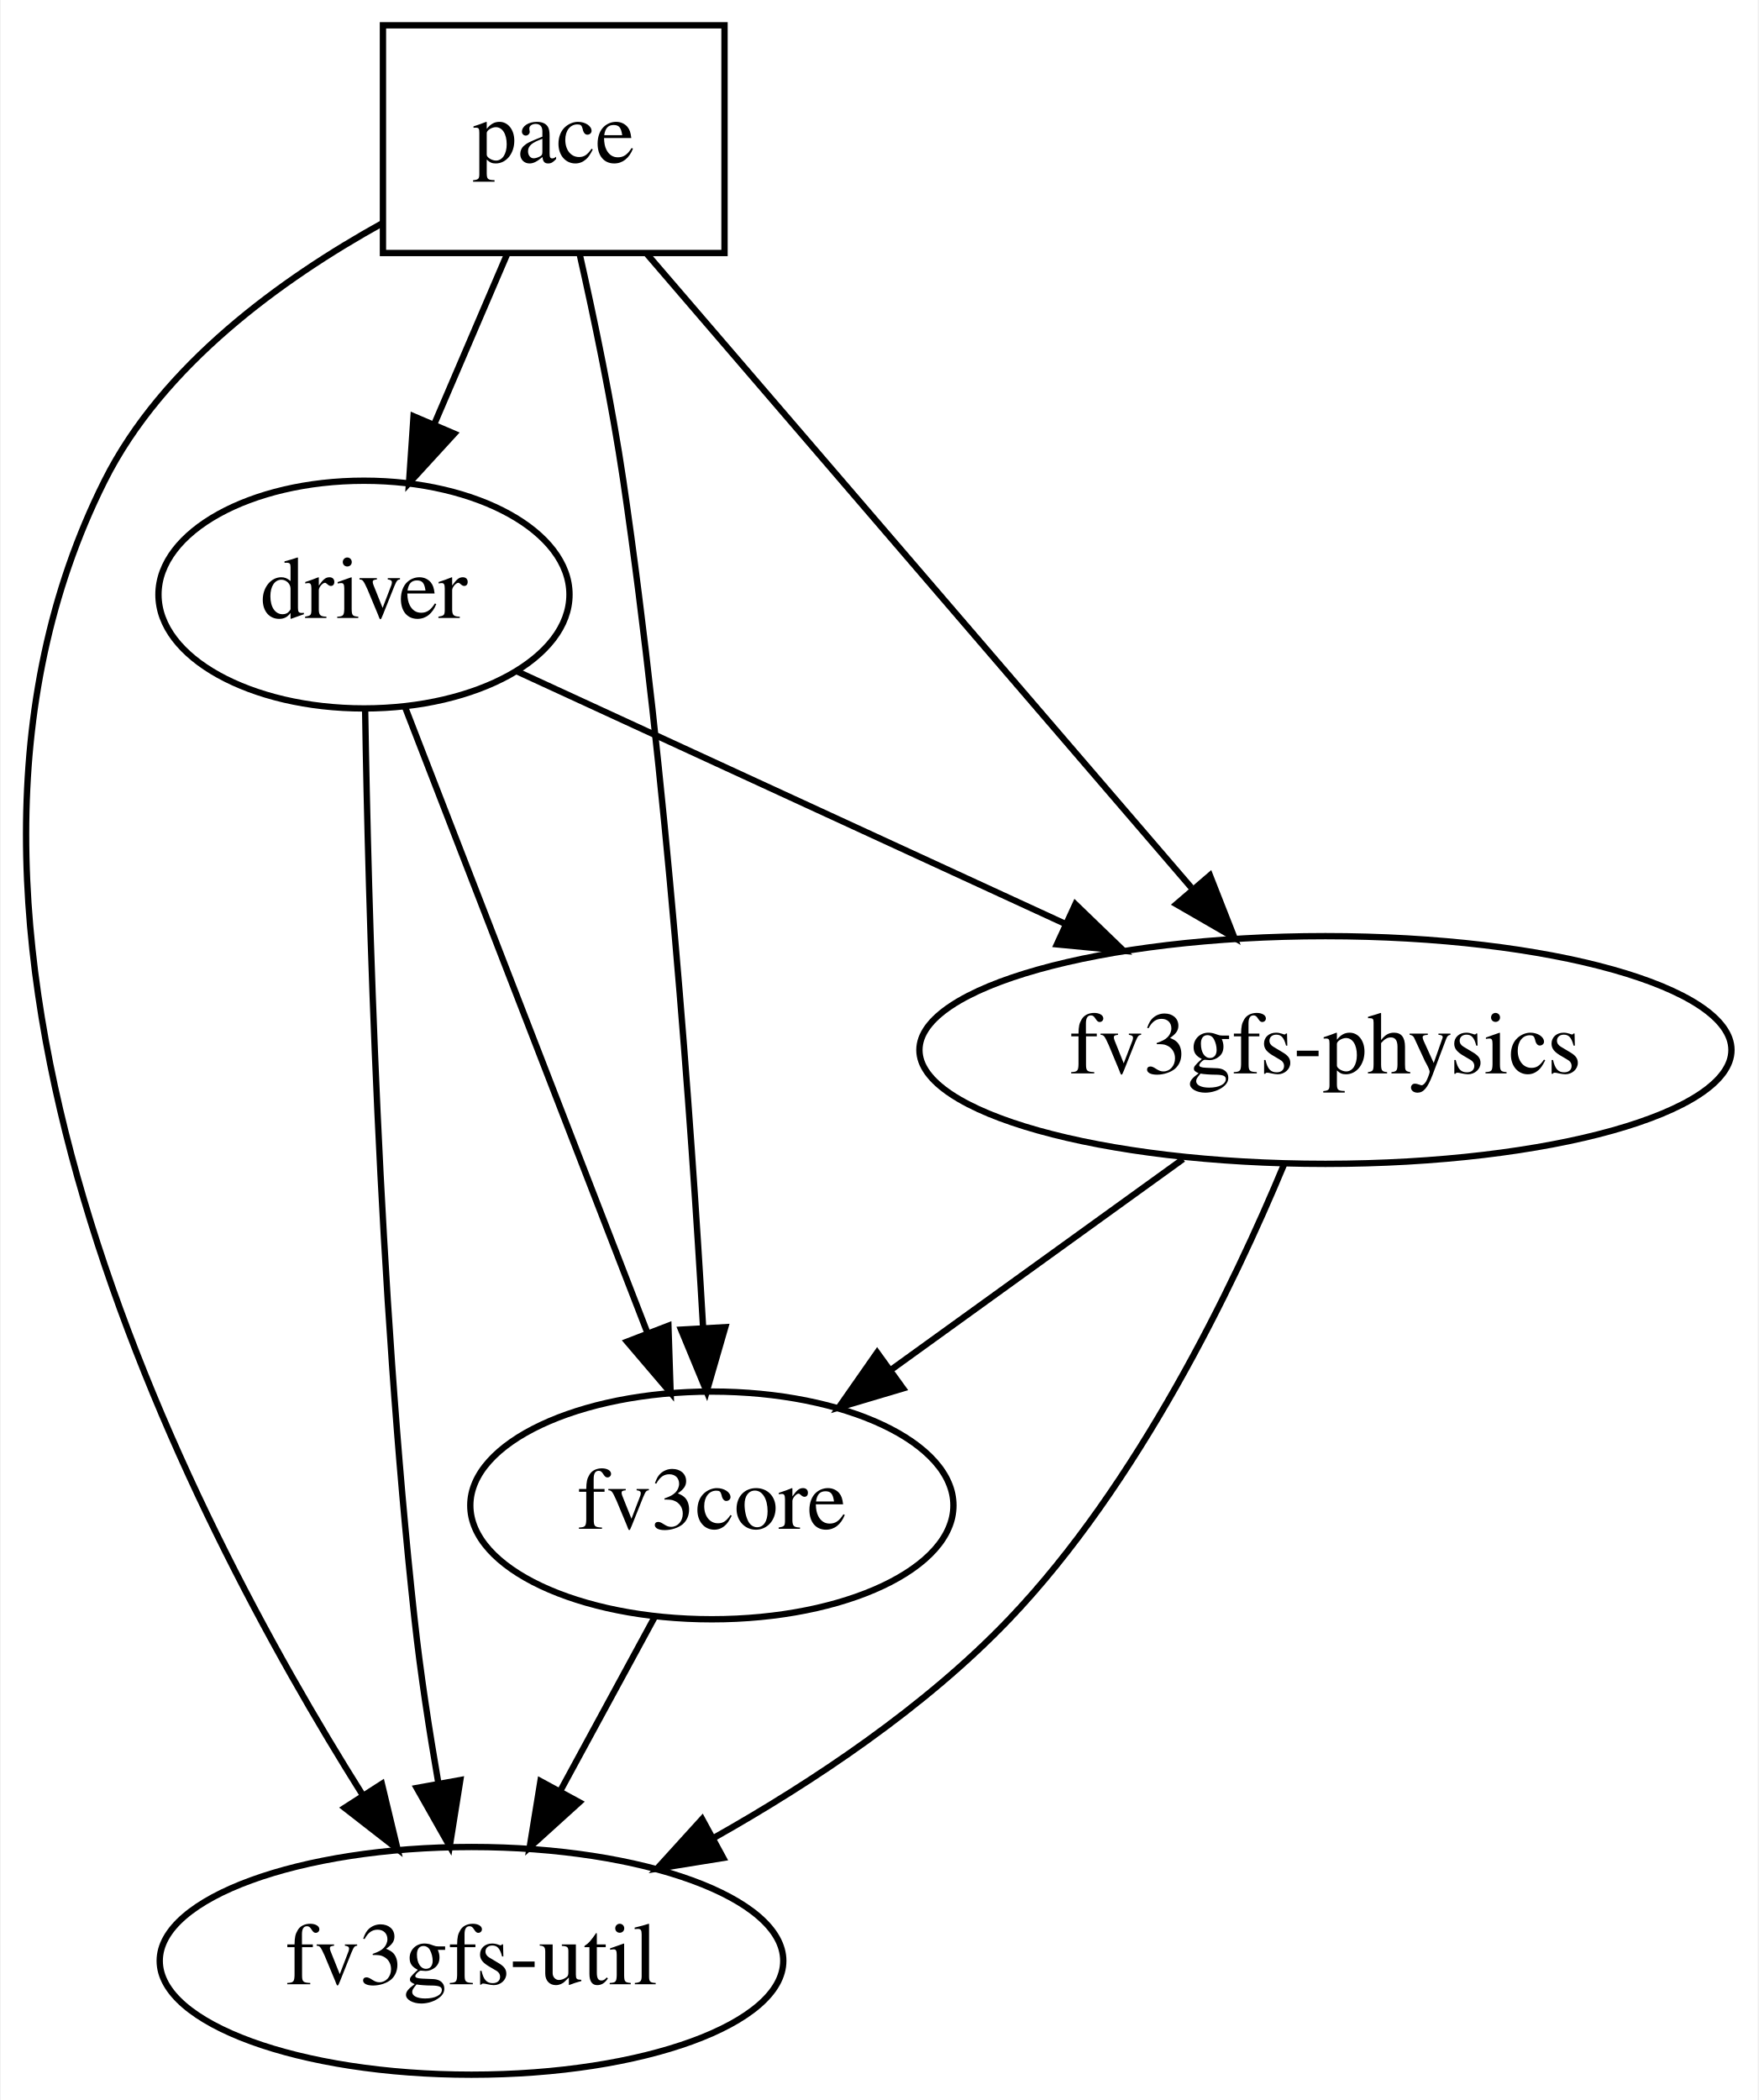
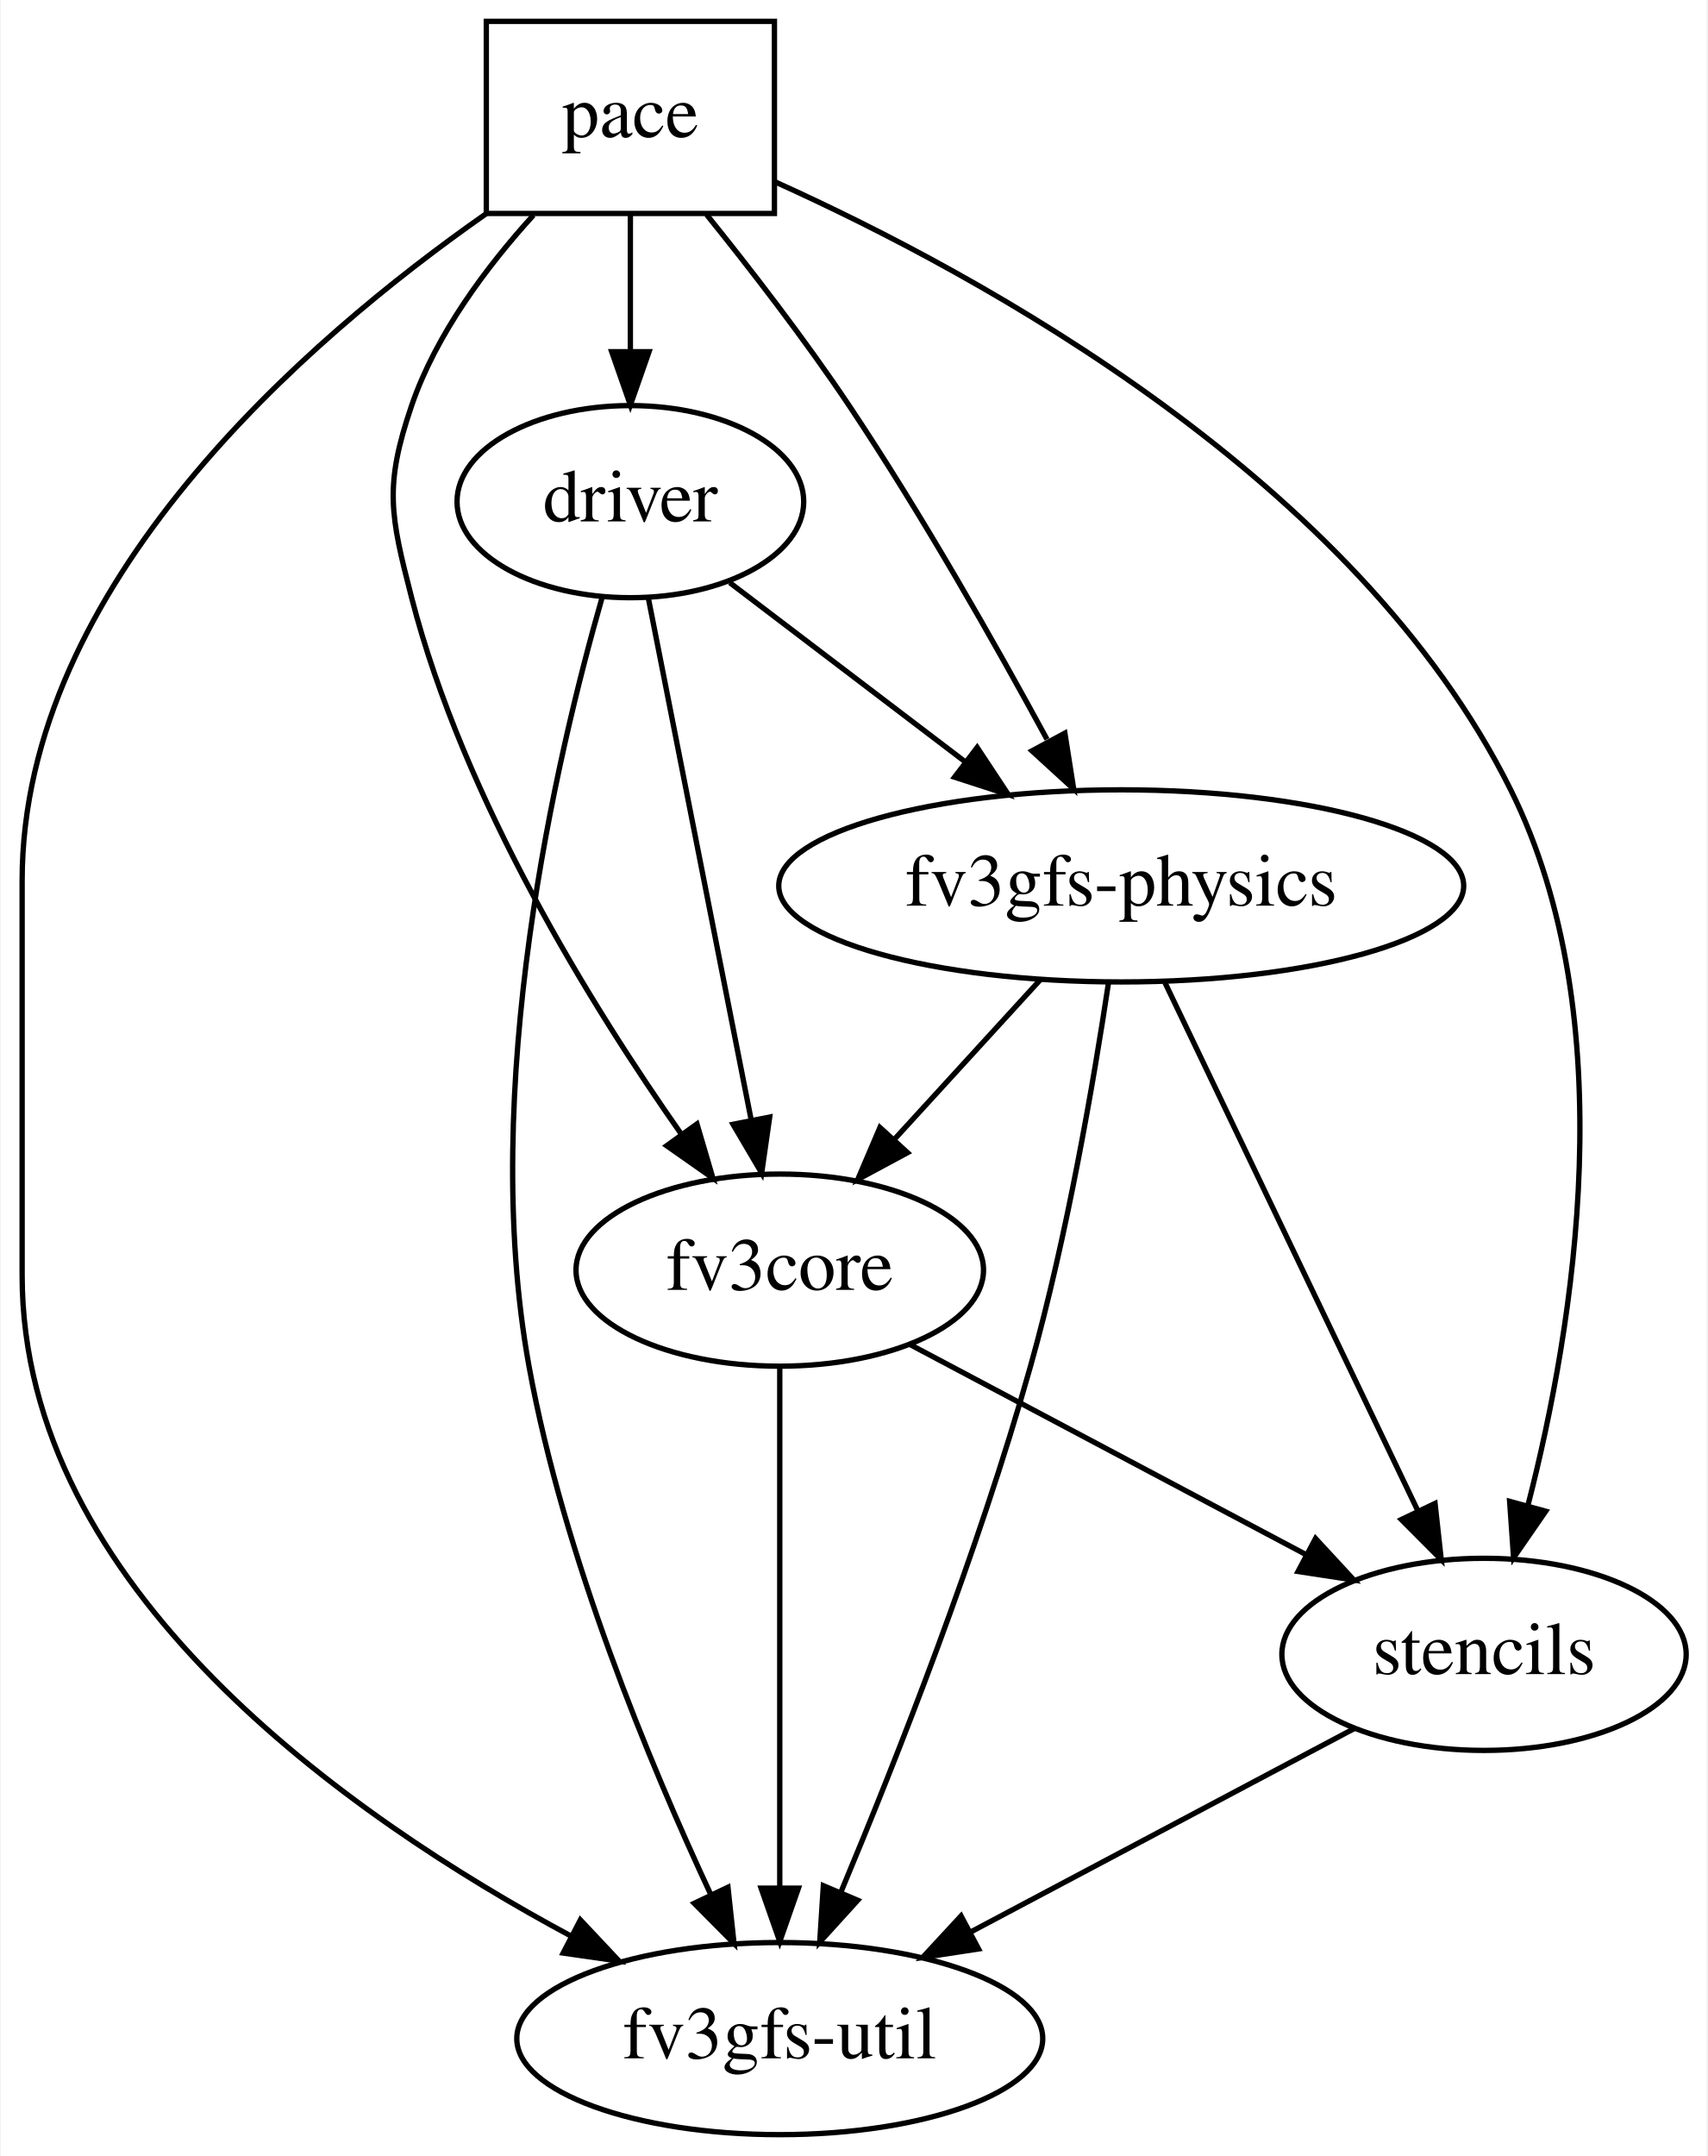
- <svg xmlns="http://www.w3.org/2000/svg" width="278pt" height="332pt" viewBox="0.00 0.00 277.76 332.00">
-   <g id="graph0" class="graph" transform="scale(1 1) rotate(0) translate(4 328)">
-     <polygon fill="white" stroke="transparent" points="-4,4 -4,-328 273.76,-328 273.76,4 -4,4" />
+ <svg xmlns="http://www.w3.org/2000/svg" width="320pt" height="404pt" viewBox="0.00 0.00 319.70 404.00">
+   <g id="graph0" class="graph" transform="scale(1 1) rotate(0) translate(4 400)">
+     <polygon fill="white" stroke="transparent" points="-4,4 -4,-400 315.7,-400 315.7,4 -4,4" />
    <g id="node1" class="node">
-       <polygon fill="none" stroke="black" points="110.42,-324 56.42,-324 56.42,-288 110.42,-288 110.42,-324" />
-       <text text-anchor="middle" x="83.42" y="-302.3" font-family="Times,serif" font-size="14.00">pace</text>
+       <polygon fill="none" stroke="black" points="141,-396 87,-396 87,-360 141,-360 141,-396" />
+       <text text-anchor="middle" x="114" y="-374.3" font-family="Times,serif" font-size="14.00">pace</text>
    </g>
    <g id="node2" class="node">
-       <ellipse fill="none" stroke="black" cx="108.42" cy="-90" rx="38.19" ry="18" />
-       <text text-anchor="middle" x="108.42" y="-86.3" font-family="Times,serif" font-size="14.00">fv3core</text>
+       <ellipse fill="none" stroke="black" cx="142" cy="-162" rx="38.19" ry="18" />
+       <text text-anchor="middle" x="142" y="-158.3" font-family="Times,serif" font-size="14.00">fv3core</text>
    </g>
    <g id="edge1" class="edge">
-       <path fill="none" stroke="black" d="M87.5,-287.91C89.83,-277.57 92.64,-264.09 94.42,-252 101.27,-205.32 105.16,-150.49 107.02,-118.36" />
-       <polygon fill="black" stroke="black" points="110.54,-118.18 107.6,-108 103.55,-117.79 110.54,-118.18" />
+       <path fill="none" stroke="black" d="M95.83,-359.68C87.12,-350.1 77.59,-337.43 73,-324 67.83,-308.86 69.01,-303.49 73,-288 82.75,-250.16 106.66,-211.52 123.59,-187.42" />
+       <polygon fill="black" stroke="black" points="126.48,-189.39 129.47,-179.23 120.8,-185.31 126.48,-189.39" />
    </g>
    <g id="node3" class="node">
-       <ellipse fill="none" stroke="black" cx="53.42" cy="-234" rx="32.49" ry="18" />
-       <text text-anchor="middle" x="53.42" y="-230.3" font-family="Times,serif" font-size="14.00">driver</text>
+       <ellipse fill="none" stroke="black" cx="114" cy="-306" rx="32.49" ry="18" />
+       <text text-anchor="middle" x="114" y="-302.3" font-family="Times,serif" font-size="14.00">driver</text>
    </g>
    <g id="edge4" class="edge">
-       <path fill="none" stroke="black" d="M76,-287.7C72.53,-279.61 68.34,-269.81 64.5,-260.87" />
-       <polygon fill="black" stroke="black" points="67.7,-259.44 60.54,-251.62 61.26,-262.19 67.7,-259.44" />
+       <path fill="none" stroke="black" d="M114,-359.7C114,-351.98 114,-342.71 114,-334.11" />
+       <polygon fill="black" stroke="black" points="117.5,-334.1 114,-324.1 110.5,-334.1 117.5,-334.1" />
    </g>
    <g id="node4" class="node">
-       <ellipse fill="none" stroke="black" cx="205.42" cy="-162" rx="64.19" ry="18" />
-       <text text-anchor="middle" x="205.42" y="-158.3" font-family="Times,serif" font-size="14.00">fv3gfs-physics</text>
+       <ellipse fill="none" stroke="black" cx="206" cy="-234" rx="64.19" ry="18" />
+       <text text-anchor="middle" x="206" y="-230.3" font-family="Times,serif" font-size="14.00">fv3gfs-physics</text>
    </g>
    <g id="edge2" class="edge">
-       <path fill="none" stroke="black" d="M98.13,-287.87C119.59,-262.9 159.58,-216.35 184.21,-187.68" />
-       <polygon fill="black" stroke="black" points="187.16,-189.61 191.03,-179.75 181.85,-185.05 187.16,-189.61" />
+       <path fill="none" stroke="black" d="M128.29,-359.78C136.47,-349.63 146.72,-336.38 155,-324 168.61,-303.64 182.32,-279.47 192.09,-261.46" />
+       <polygon fill="black" stroke="black" points="195.44,-262.62 197.09,-252.15 189.27,-259.3 195.44,-262.62" />
    </g>
    <g id="node5" class="node">
-       <ellipse fill="none" stroke="black" cx="70.42" cy="-18" rx="49.29" ry="18" />
-       <text text-anchor="middle" x="70.42" y="-14.3" font-family="Times,serif" font-size="14.00">fv3gfs-util</text>
+       <ellipse fill="none" stroke="black" cx="274" cy="-90" rx="37.89" ry="18" />
+       <text text-anchor="middle" x="274" y="-86.3" font-family="Times,serif" font-size="14.00">stencils</text>
+     </g>
+     <g id="edge5" class="edge">
+       <path fill="none" stroke="black" d="M141.06,-365.95C179.94,-348.41 250.13,-310.09 279,-252 300.34,-209.07 290.85,-151.43 282.26,-118.04" />
+       <polygon fill="black" stroke="black" points="285.56,-116.82 279.54,-108.1 278.8,-118.67 285.56,-116.82" />
+     </g>
+     <g id="node6" class="node">
+       <ellipse fill="none" stroke="black" cx="142" cy="-18" rx="49.29" ry="18" />
+       <text text-anchor="middle" x="142" y="-14.3" font-family="Times,serif" font-size="14.00">fv3gfs-util</text>
    </g>
    <g id="edge3" class="edge">
-       <path fill="none" stroke="black" d="M56.35,-292.72C40.39,-283.88 21.59,-270.29 12.42,-252 -22.82,-181.73 25.33,-88.55 53.14,-44.34" />
-       <polygon fill="black" stroke="black" points="56.25,-45.98 58.72,-35.68 50.36,-42.19 56.25,-45.98" />
+       <path fill="none" stroke="black" d="M86.98,-359.96C53.27,-336.37 0,-290.33 0,-235 0,-235 0,-235 0,-161 0,-102.53 60.93,-59.73 102.97,-37.16" />
+       <polygon fill="black" stroke="black" points="104.63,-40.24 111.89,-32.52 101.4,-34.03 104.63,-40.24" />
+     </g>
+     <g id="edge10" class="edge">
+       <path fill="none" stroke="black" d="M166.52,-148C187.36,-136.95 217.47,-120.98 240.53,-108.75" />
+       <polygon fill="black" stroke="black" points="242.42,-111.71 249.61,-103.93 239.14,-105.53 242.42,-111.71" />
+     </g>
+     <g id="edge9" class="edge">
+       <path fill="none" stroke="black" d="M142,-143.87C142,-119.67 142,-75.21 142,-46.39" />
+       <polygon fill="black" stroke="black" points="145.5,-46.19 142,-36.19 138.5,-46.19 145.5,-46.19" />
+     </g>
+     <g id="edge6" class="edge">
+       <path fill="none" stroke="black" d="M117.38,-287.87C122.17,-263.56 130.99,-218.82 136.67,-190.01" />
+       <polygon fill="black" stroke="black" points="140.11,-190.68 138.61,-180.19 133.24,-189.32 140.11,-190.68" />
+     </g>
+     <g id="edge7" class="edge">
+       <path fill="none" stroke="black" d="M132.62,-290.83C145.26,-281.22 162.24,-268.3 176.68,-257.31" />
+       <polygon fill="black" stroke="black" points="179,-259.94 184.84,-251.1 174.76,-254.37 179,-259.94" />
    </g>
    <g id="edge8" class="edge">
-       <path fill="none" stroke="black" d="M99.41,-72.41C94.93,-64.16 89.42,-54.01 84.41,-44.78" />
-       <polygon fill="black" stroke="black" points="87.47,-43.07 79.62,-35.96 81.32,-46.41 87.47,-43.07" />
+       <path fill="none" stroke="black" d="M108.69,-287.98C100.22,-258.49 85.54,-196.06 95,-144 101.48,-108.36 117.56,-69.65 129.11,-44.91" />
+       <polygon fill="black" stroke="black" points="132.29,-46.36 133.43,-35.83 125.97,-43.35 132.29,-46.36" />
    </g>
-     <g id="edge5" class="edge">
-       <path fill="none" stroke="black" d="M59.94,-216.15C69.41,-191.71 87.05,-146.17 98.23,-117.29" />
-       <polygon fill="black" stroke="black" points="101.55,-118.41 101.9,-107.82 95.02,-115.89 101.55,-118.41" />
+     <g id="edge12" class="edge">
+       <path fill="none" stroke="black" d="M190.83,-216.41C182.67,-207.48 172.45,-196.31 163.48,-186.5" />
+       <polygon fill="black" stroke="black" points="165.95,-184.01 156.62,-178.99 160.78,-188.73 165.95,-184.01" />
    </g>
-     <g id="edge6" class="edge">
-       <path fill="none" stroke="black" d="M77.5,-221.91C100.82,-211.17 136.62,-194.68 164.42,-181.88" />
-       <polygon fill="black" stroke="black" points="165.89,-185.05 173.51,-177.69 162.97,-178.7 165.89,-185.05" />
+     <g id="edge13" class="edge">
+       <path fill="none" stroke="black" d="M214.2,-215.87C226.01,-191.22 247.88,-145.54 261.65,-116.79" />
+       <polygon fill="black" stroke="black" points="264.82,-118.28 265.98,-107.75 258.5,-115.26 264.82,-118.28" />
    </g>
-     <g id="edge7" class="edge">
-       <path fill="none" stroke="black" d="M53.61,-215.55C54.08,-185.95 55.73,-124.02 61.42,-72 62.34,-63.52 63.76,-54.34 65.19,-46.04" />
-       <polygon fill="black" stroke="black" points="68.65,-46.58 66.98,-36.11 61.76,-45.33 68.65,-46.58" />
+     <g id="edge11" class="edge">
+       <path fill="none" stroke="black" d="M203.6,-215.74C200.88,-197.66 195.9,-168.53 189,-144 179.23,-109.28 163.98,-70.6 153.52,-45.59" />
+       <polygon fill="black" stroke="black" points="156.61,-43.92 149.49,-36.08 150.17,-46.65 156.61,-43.92" />
    </g>
-     <g id="edge10" class="edge">
-       <path fill="none" stroke="black" d="M182.92,-144.76C169.16,-134.84 151.45,-122.05 136.74,-111.44" />
-       <polygon fill="black" stroke="black" points="138.64,-108.5 128.48,-105.48 134.55,-114.17 138.64,-108.5" />
-     </g>
-     <g id="edge9" class="edge">
-       <path fill="none" stroke="black" d="M198.9,-143.97C190.91,-124.75 175.86,-93.4 155.42,-72 142.16,-58.12 124.54,-46.36 108.78,-37.47" />
-       <polygon fill="black" stroke="black" points="110.22,-34.27 99.76,-32.58 106.88,-40.42 110.22,-34.27" />
+     <g id="edge14" class="edge">
+       <path fill="none" stroke="black" d="M249.79,-76.16C229.64,-65.48 200.67,-50.11 177.83,-38" />
+       <polygon fill="black" stroke="black" points="179.26,-34.8 168.78,-33.2 175.98,-40.98 179.26,-34.8" />
    </g>
  </g>
</svg>
